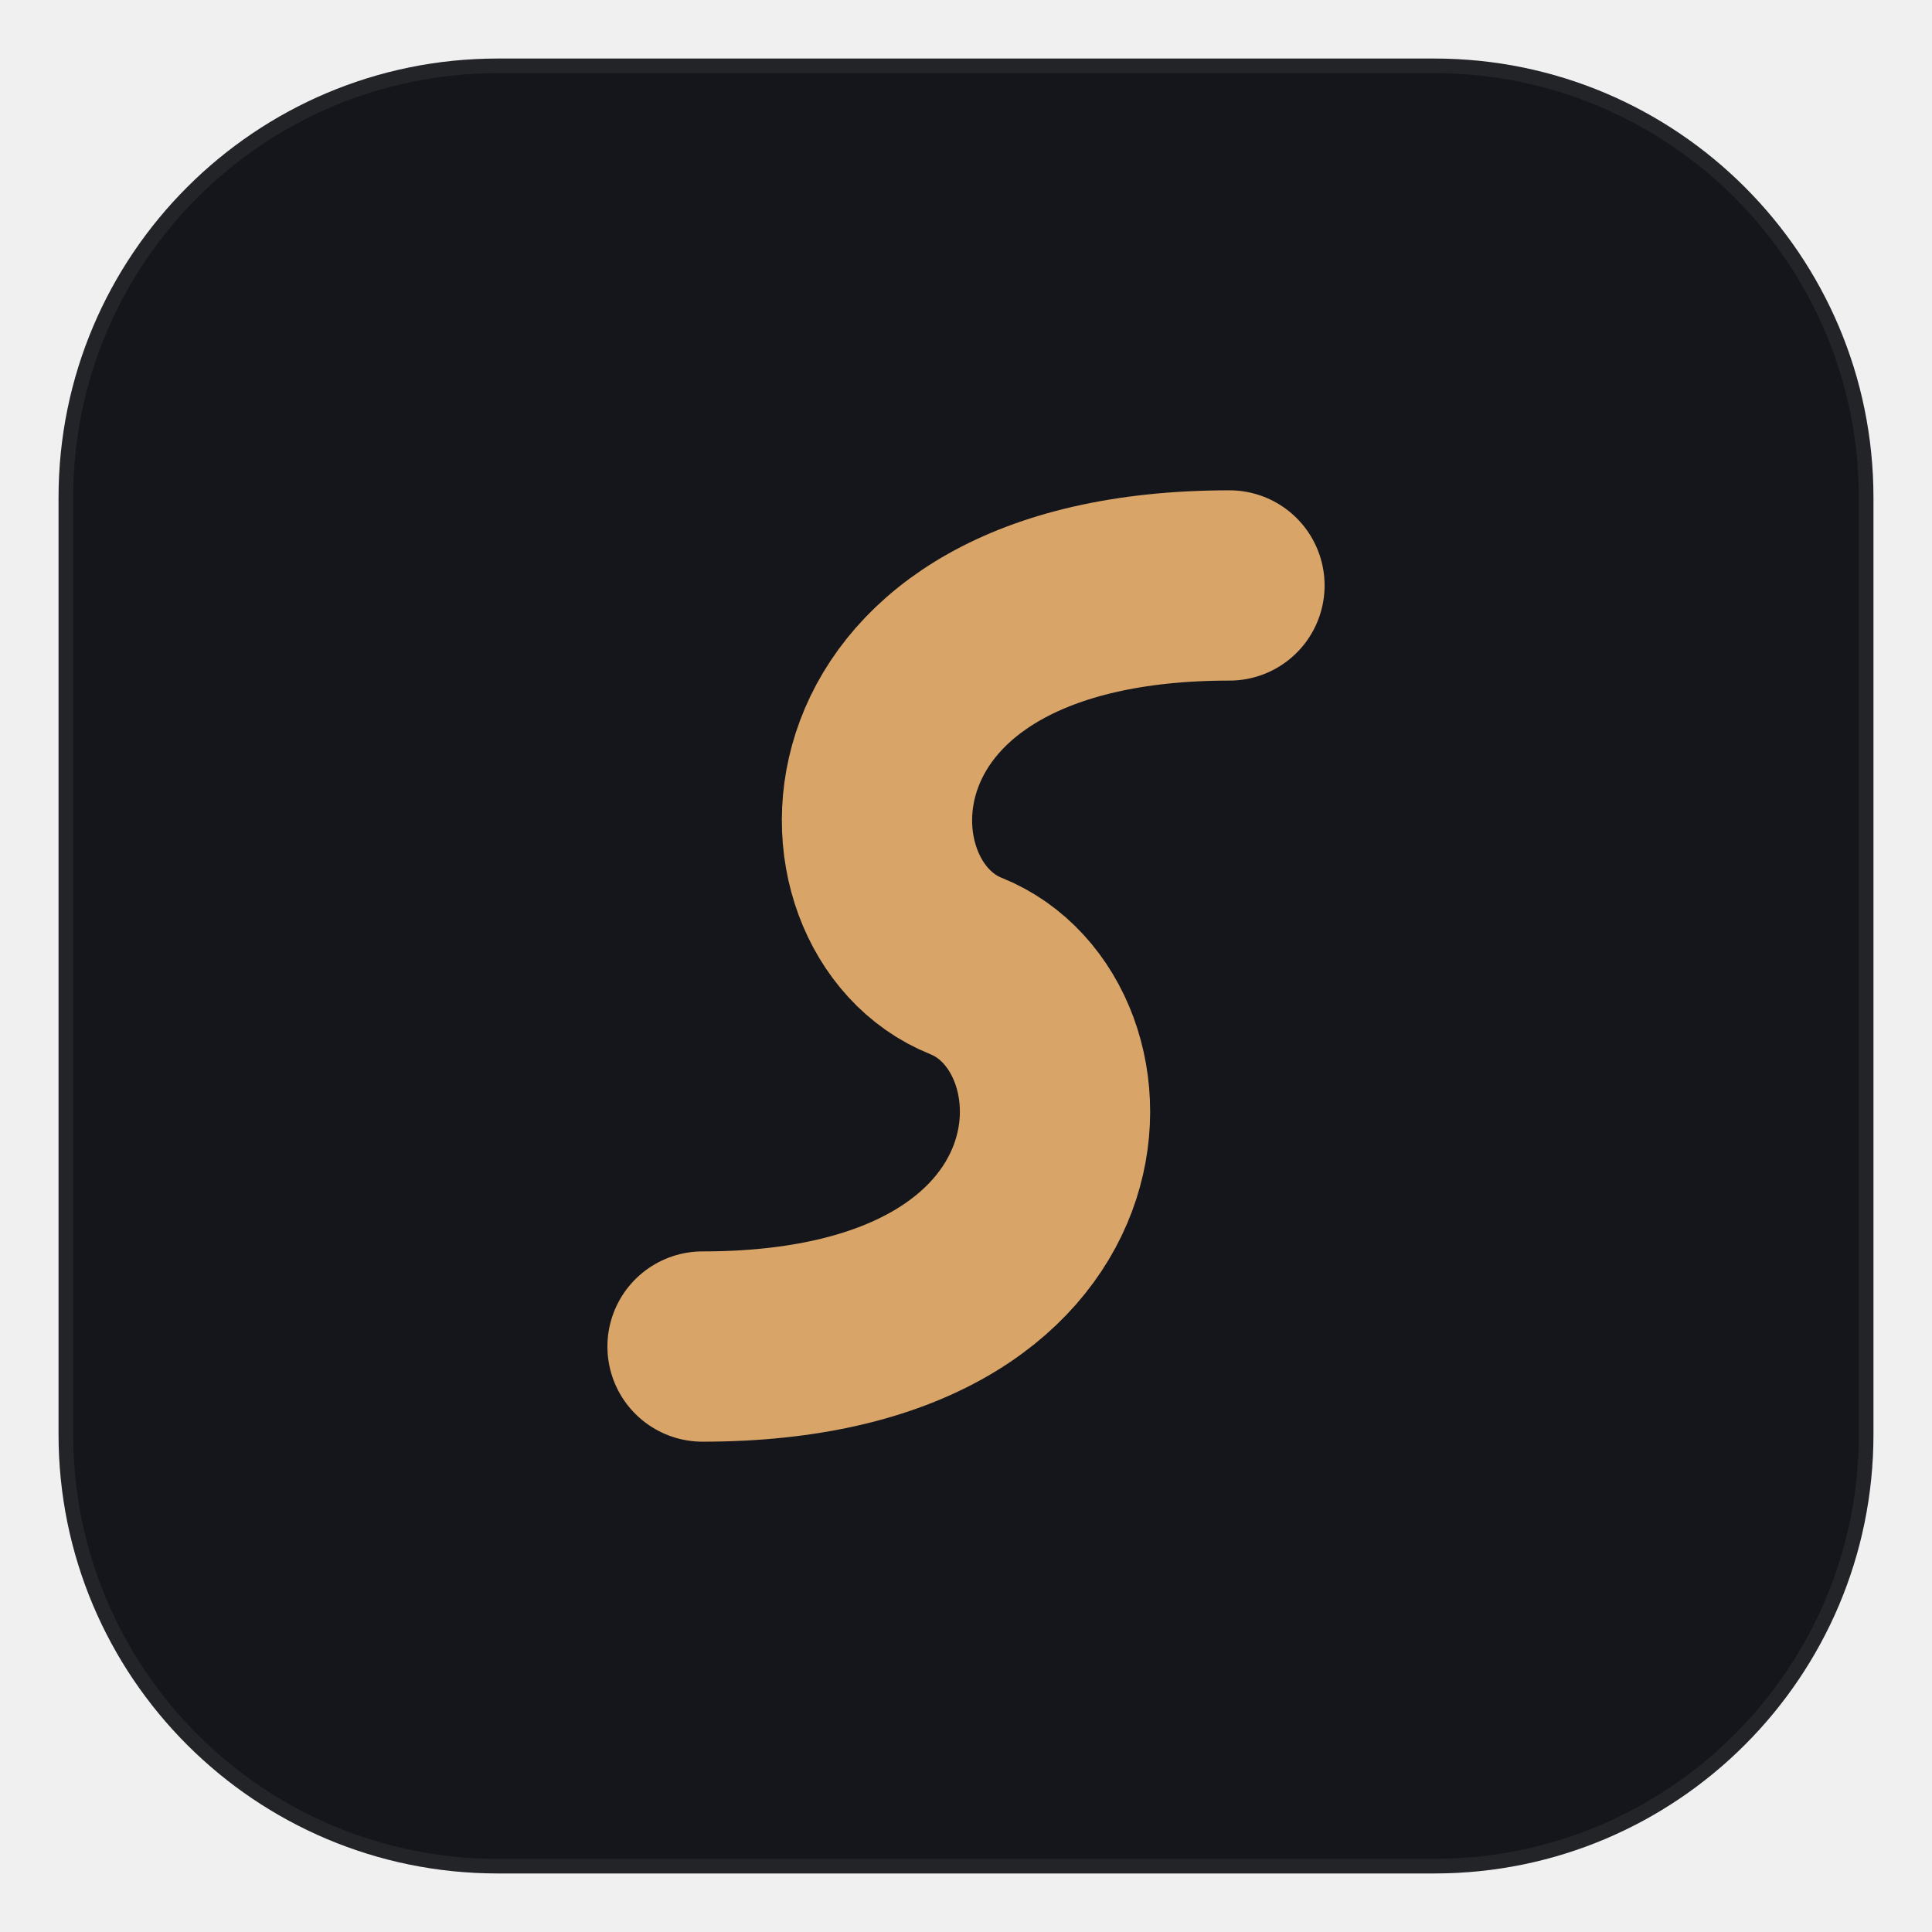
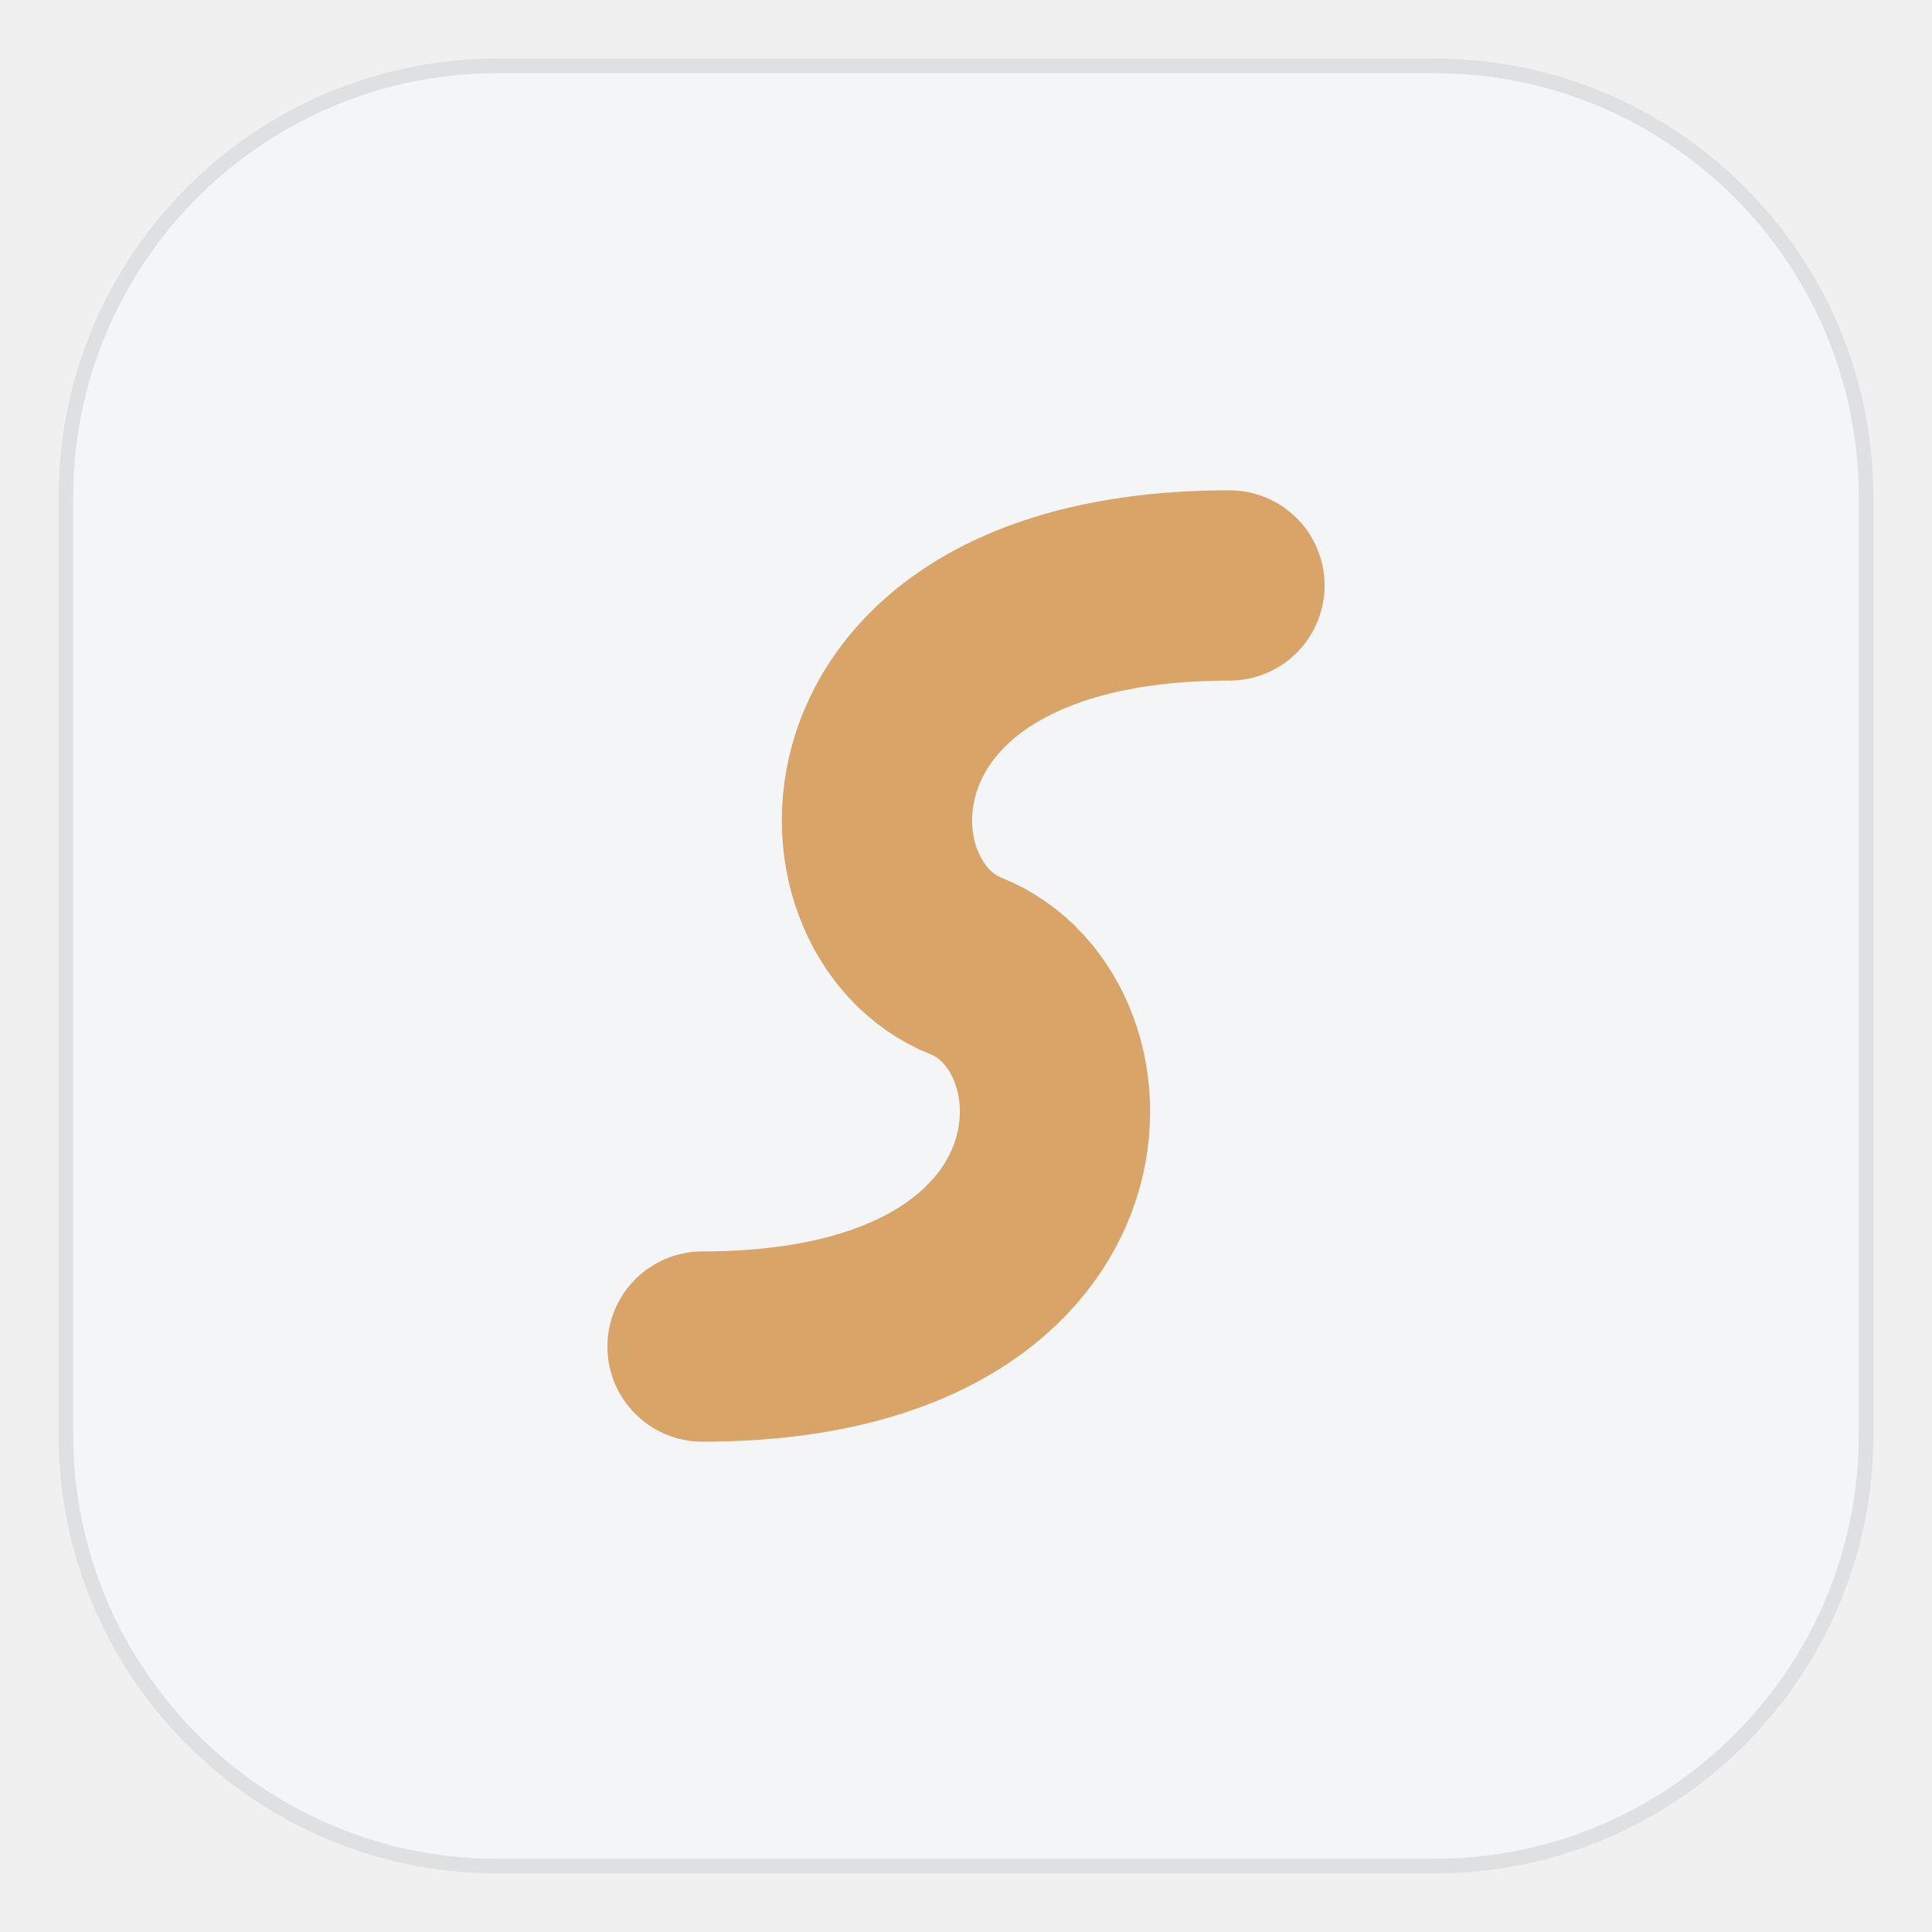
<svg xmlns="http://www.w3.org/2000/svg" width="512" height="512" viewBox="0 0 132 132" fill="none">
-   <rect x="4" y="4" width="124" height="124" rx="30" fill="#14161b" />
-   <rect x="4.5" y="4.5" width="123" height="123" rx="29.5" stroke="#ffffff" stroke-opacity=".06" />
+   <rect x="4" y="4" width="124" height="124" rx="30" fill="#f4f5f7" />
+   <rect x="4.5" y="4.5" width="123" height="123" rx="29.5" stroke="#1c1f26" stroke-opacity=".1" />
  <path d="M84 40 C56 40 56 62 66 66 C76 70 76 92 48 92" stroke="#d9a468" stroke-width="13" stroke-linecap="round" fill="none" />
</svg>
